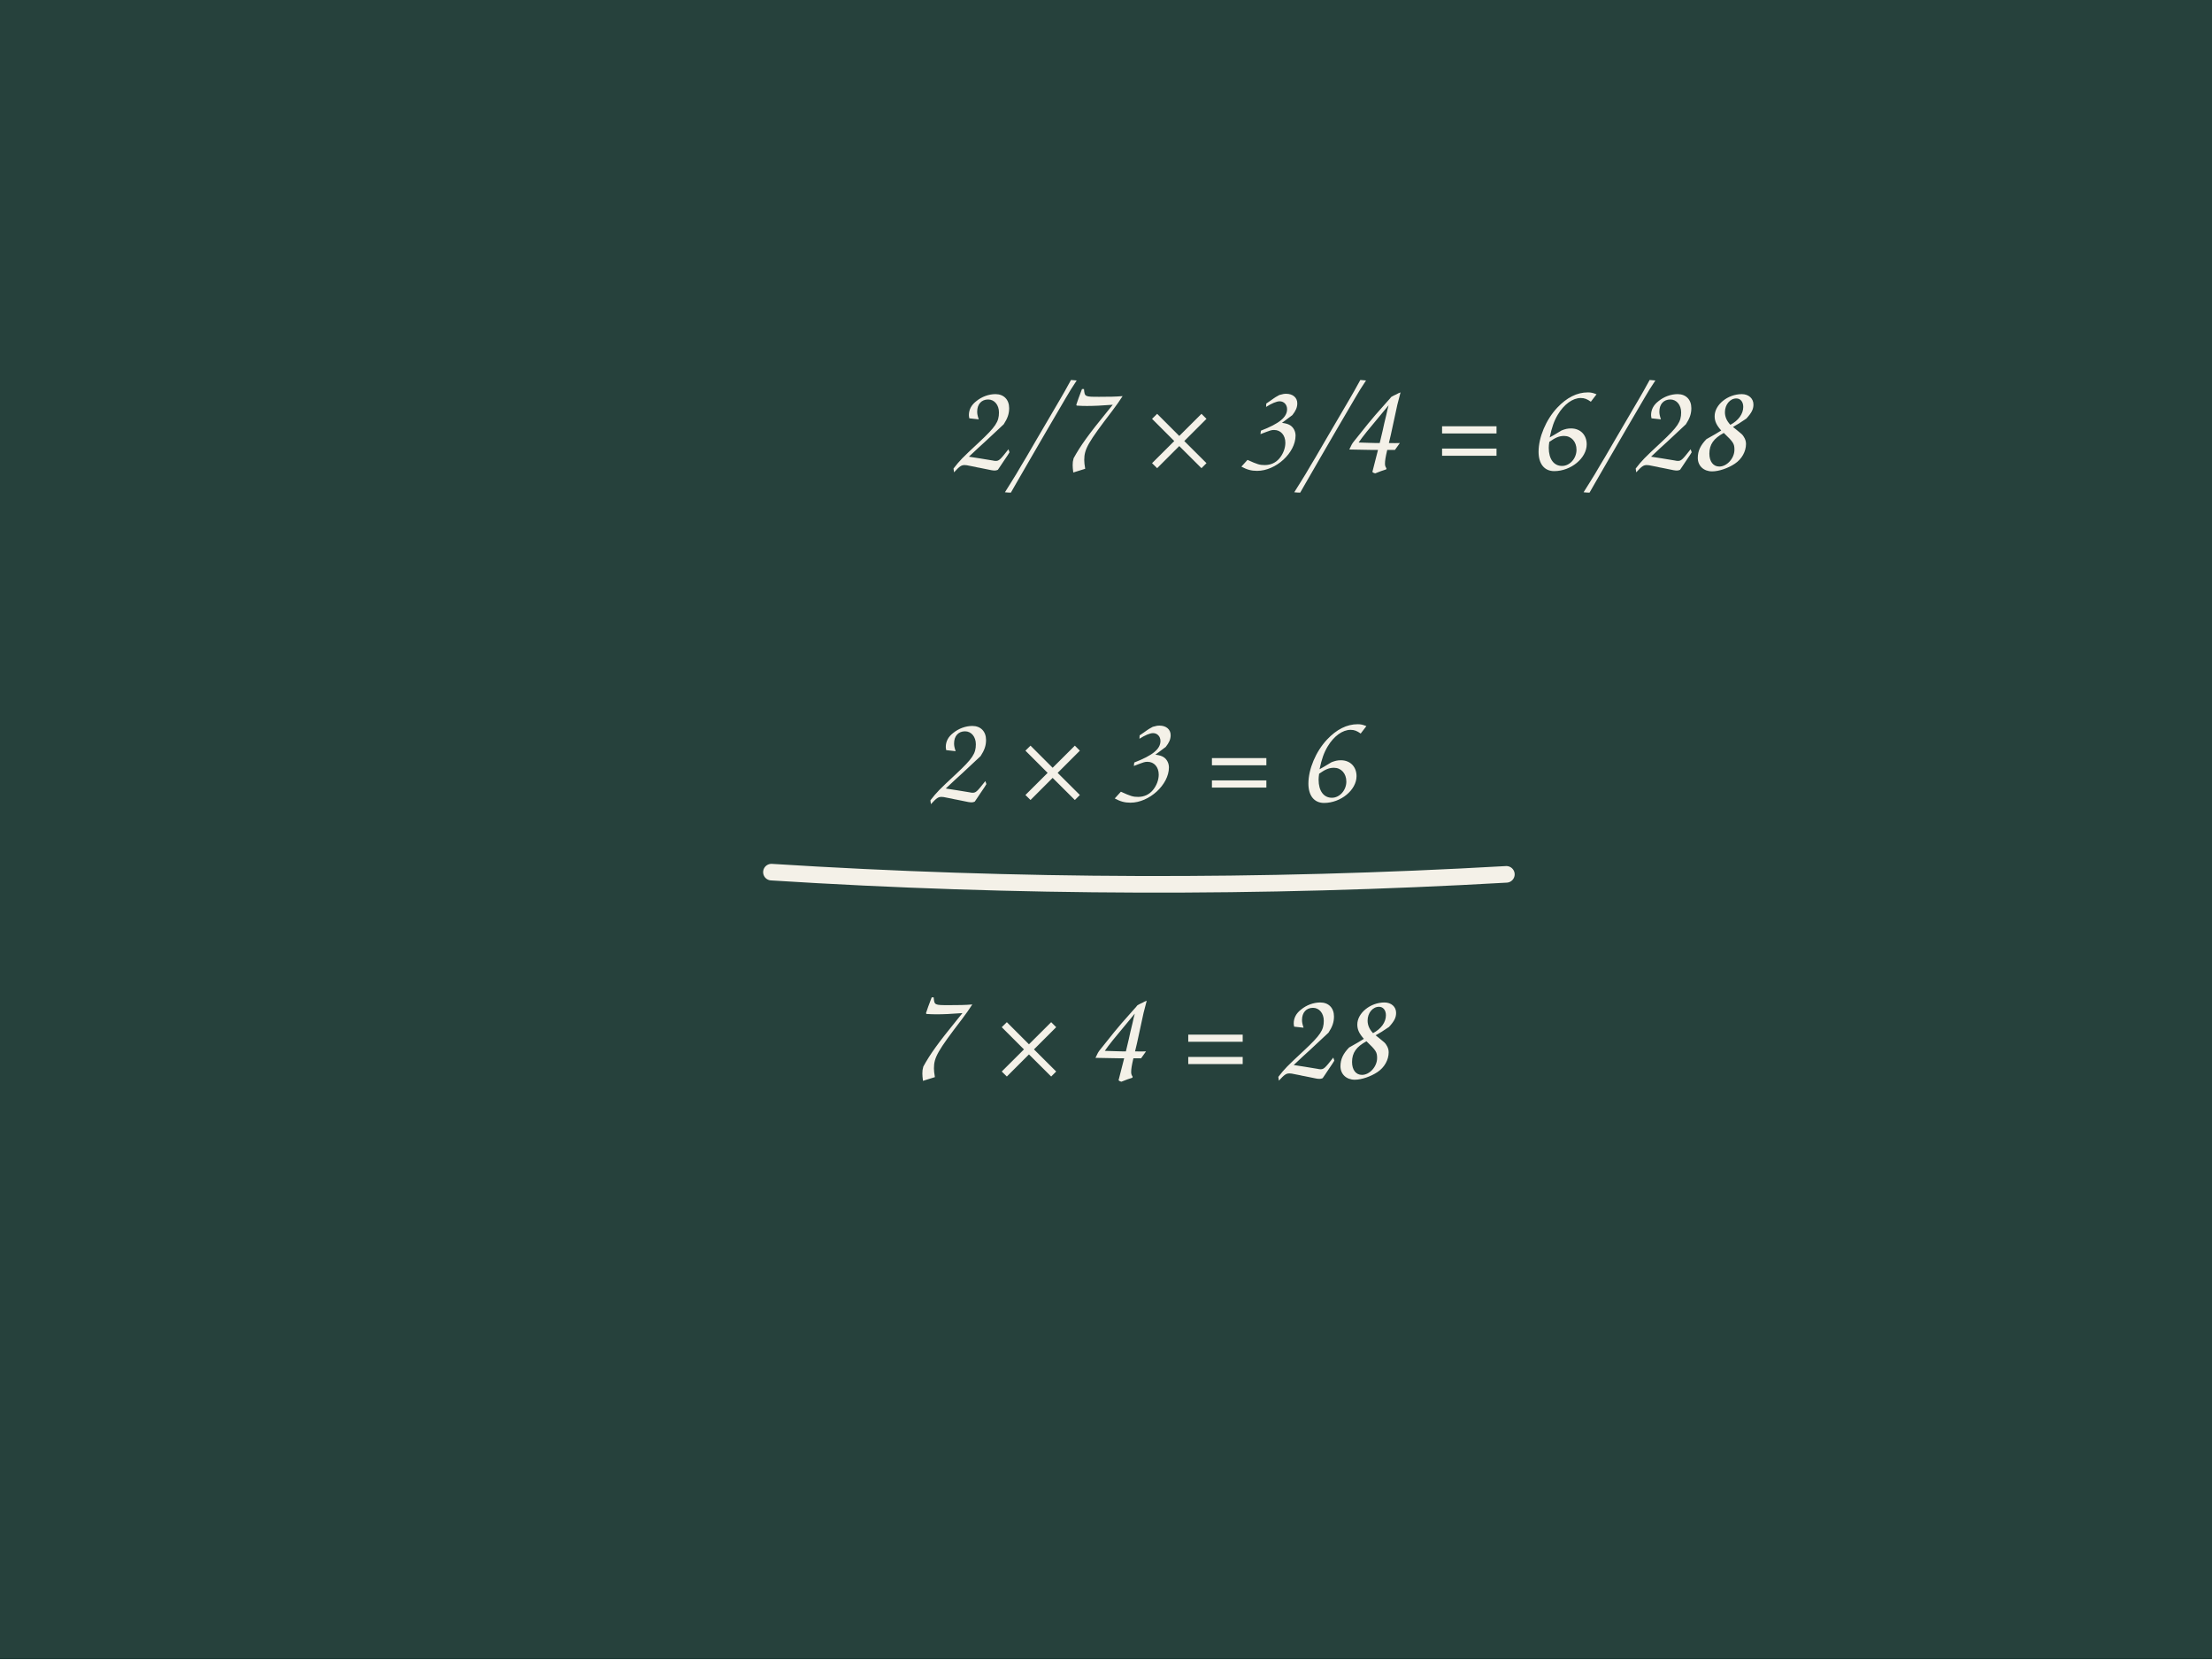
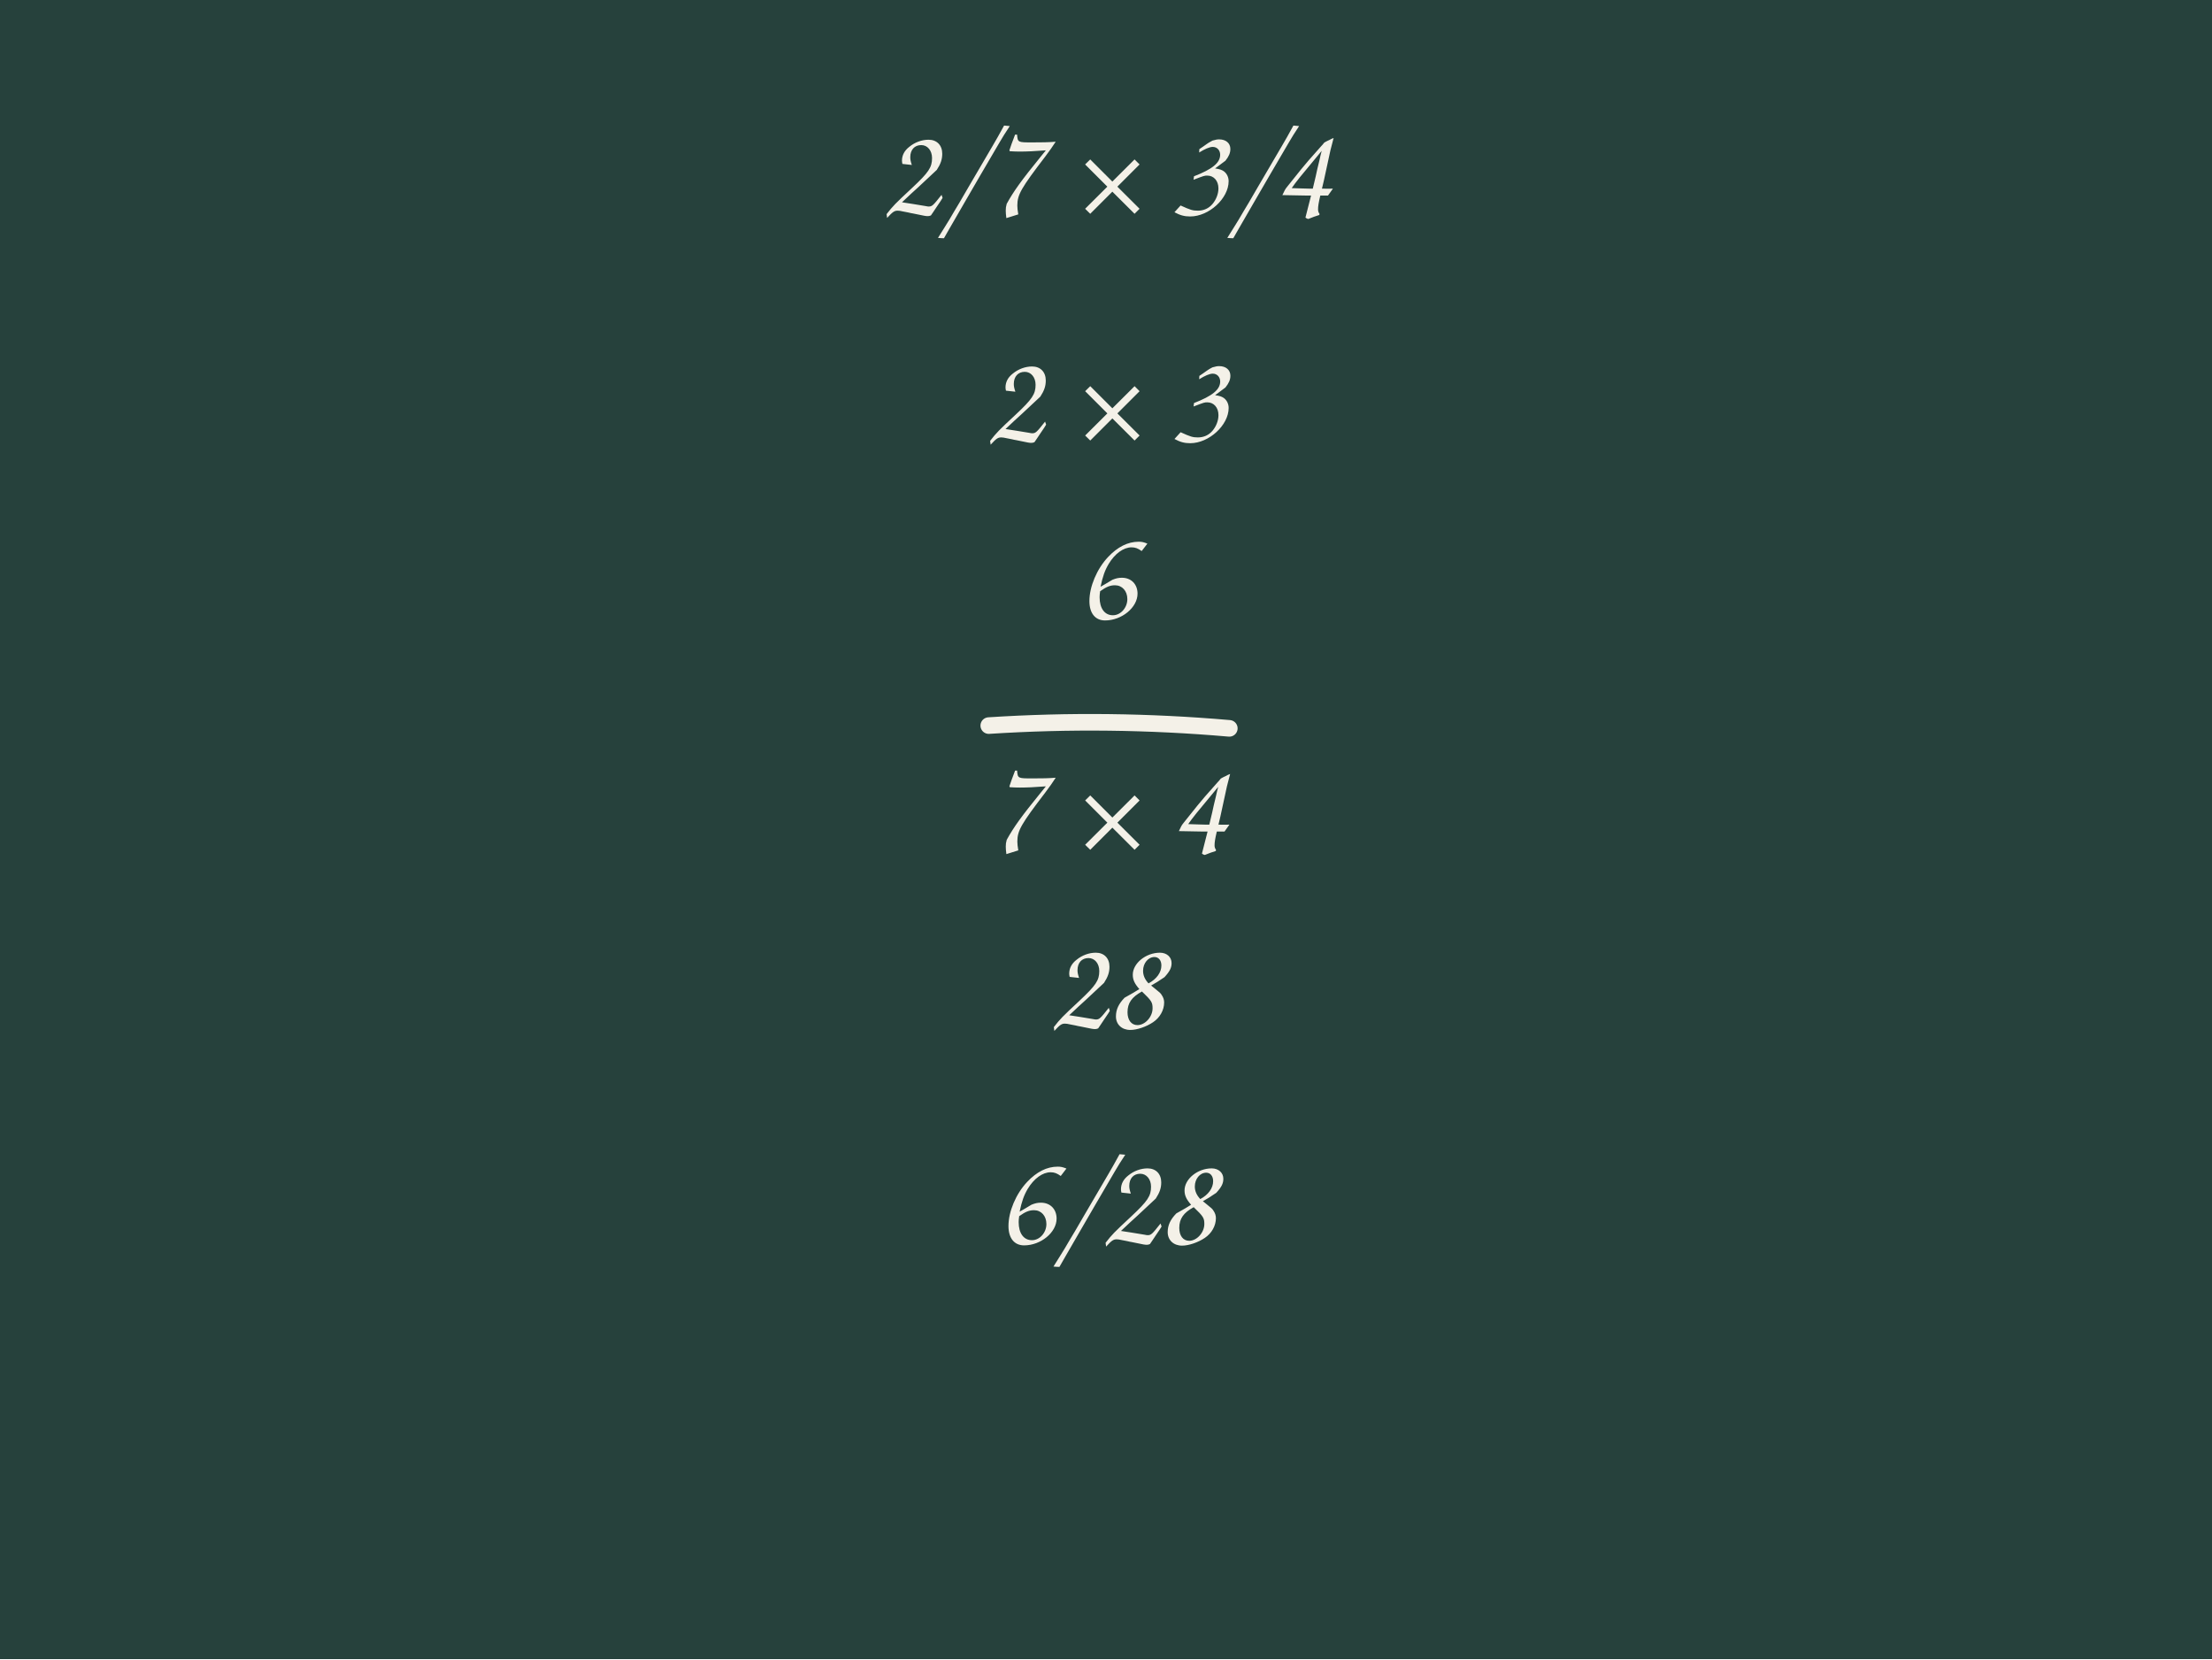
<svg xmlns="http://www.w3.org/2000/svg" viewBox="0 0 400 300" width="600" height="450">
  <rect width="100%" height="100%" fill="#26413c" />
-   <text x="171.3" y="85" font-size="24" text-anchor="start" fill="#f4f1e8" font-family="Comic Sans MS, cursive">2/7 × 3/4 = 6/28</text>
-   <text x="206" y="145" font-size="24" text-anchor="middle" fill="#f4f1e8" font-family="Comic Sans MS, cursive">2 × 3 = 6</text>
-   <text x="207" y="195" font-size="24" text-anchor="middle" fill="#f4f1e8" font-family="Comic Sans MS, cursive">7 × 4 = 28</text>
-   <path d="M139.5,157.7 Q205.9,161.9 272.4,158.1" fill="none" stroke="#f4f1e8" stroke-width="3" stroke-linecap="round" stroke-linejoin="round" />
+   <text x="200" y="39" font-size="24" text-anchor="middle" fill="#f4f1e8" font-family="Comic Sans MS, cursive">2/7 × 3/4</text>
+   <text x="200" y="80" font-size="24" text-anchor="middle" fill="#f4f1e8" font-family="Comic Sans MS, cursive">2 × 3</text>
+   <text x="200" y="112" font-size="24" text-anchor="middle" fill="#f4f1e8" font-family="Comic Sans MS, cursive">6</text>
+   <text x="200" y="154" font-size="24" text-anchor="middle" fill="#f4f1e8" font-family="Comic Sans MS, cursive">7 × 4</text>
+   <text x="200" y="186" font-size="24" text-anchor="middle" fill="#f4f1e8" font-family="Comic Sans MS, cursive">28</text>
+   <path d="M178.8,131.2 Q200.5,129.8 222.3,131.7" fill="none" stroke="#f4f1e8" stroke-width="3" stroke-linecap="round" stroke-linejoin="round" />
+   <text x="200" y="225" font-size="24" text-anchor="middle" fill="#f4f1e8" font-family="Comic Sans MS, cursive">6/28</text>
</svg>
